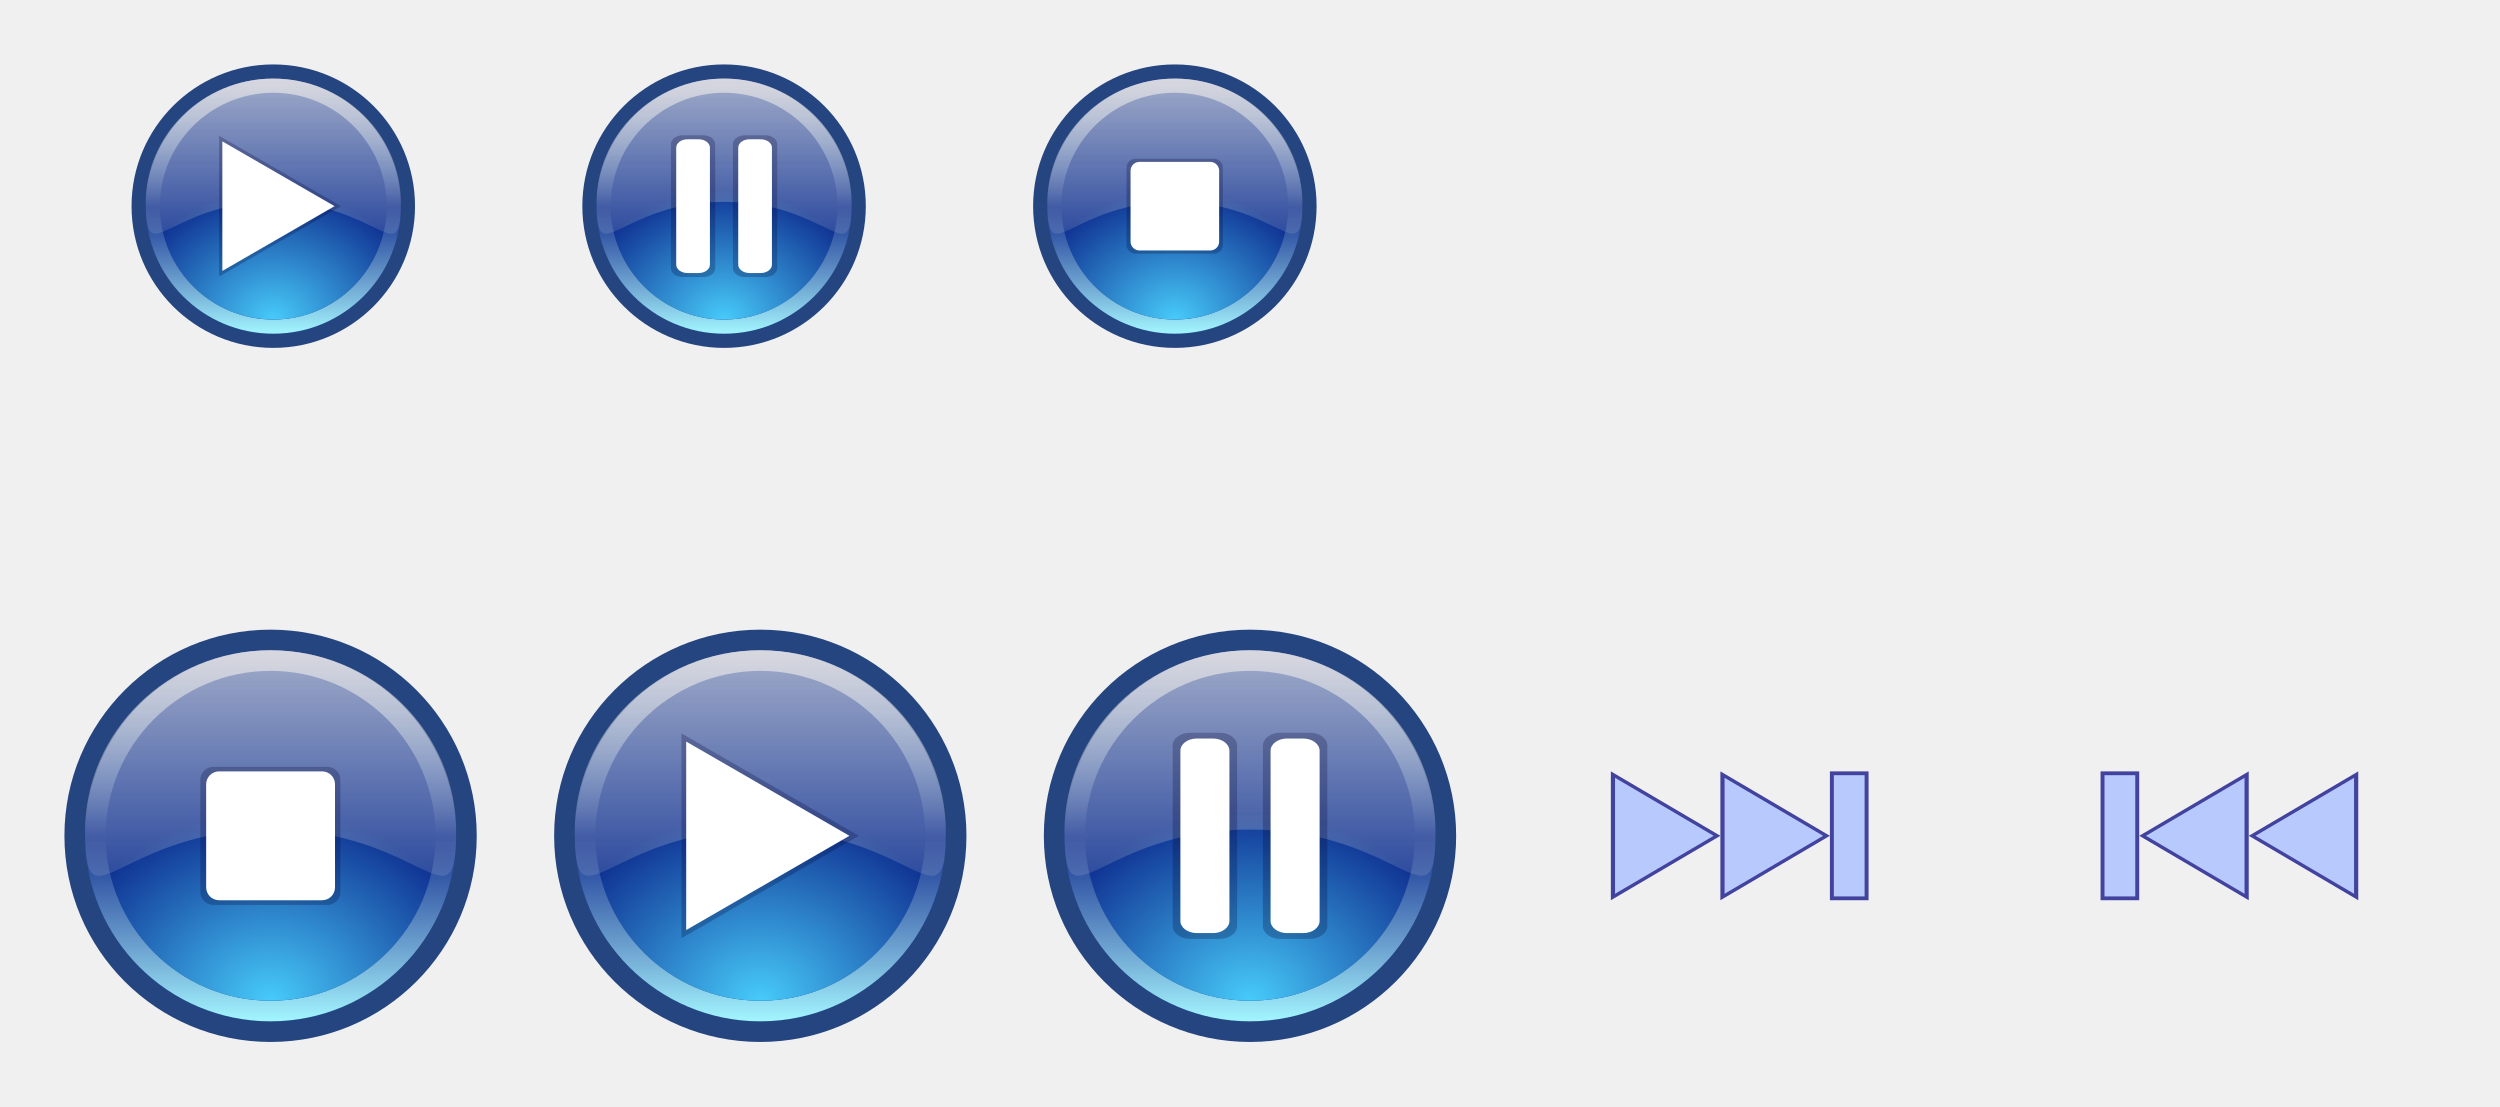
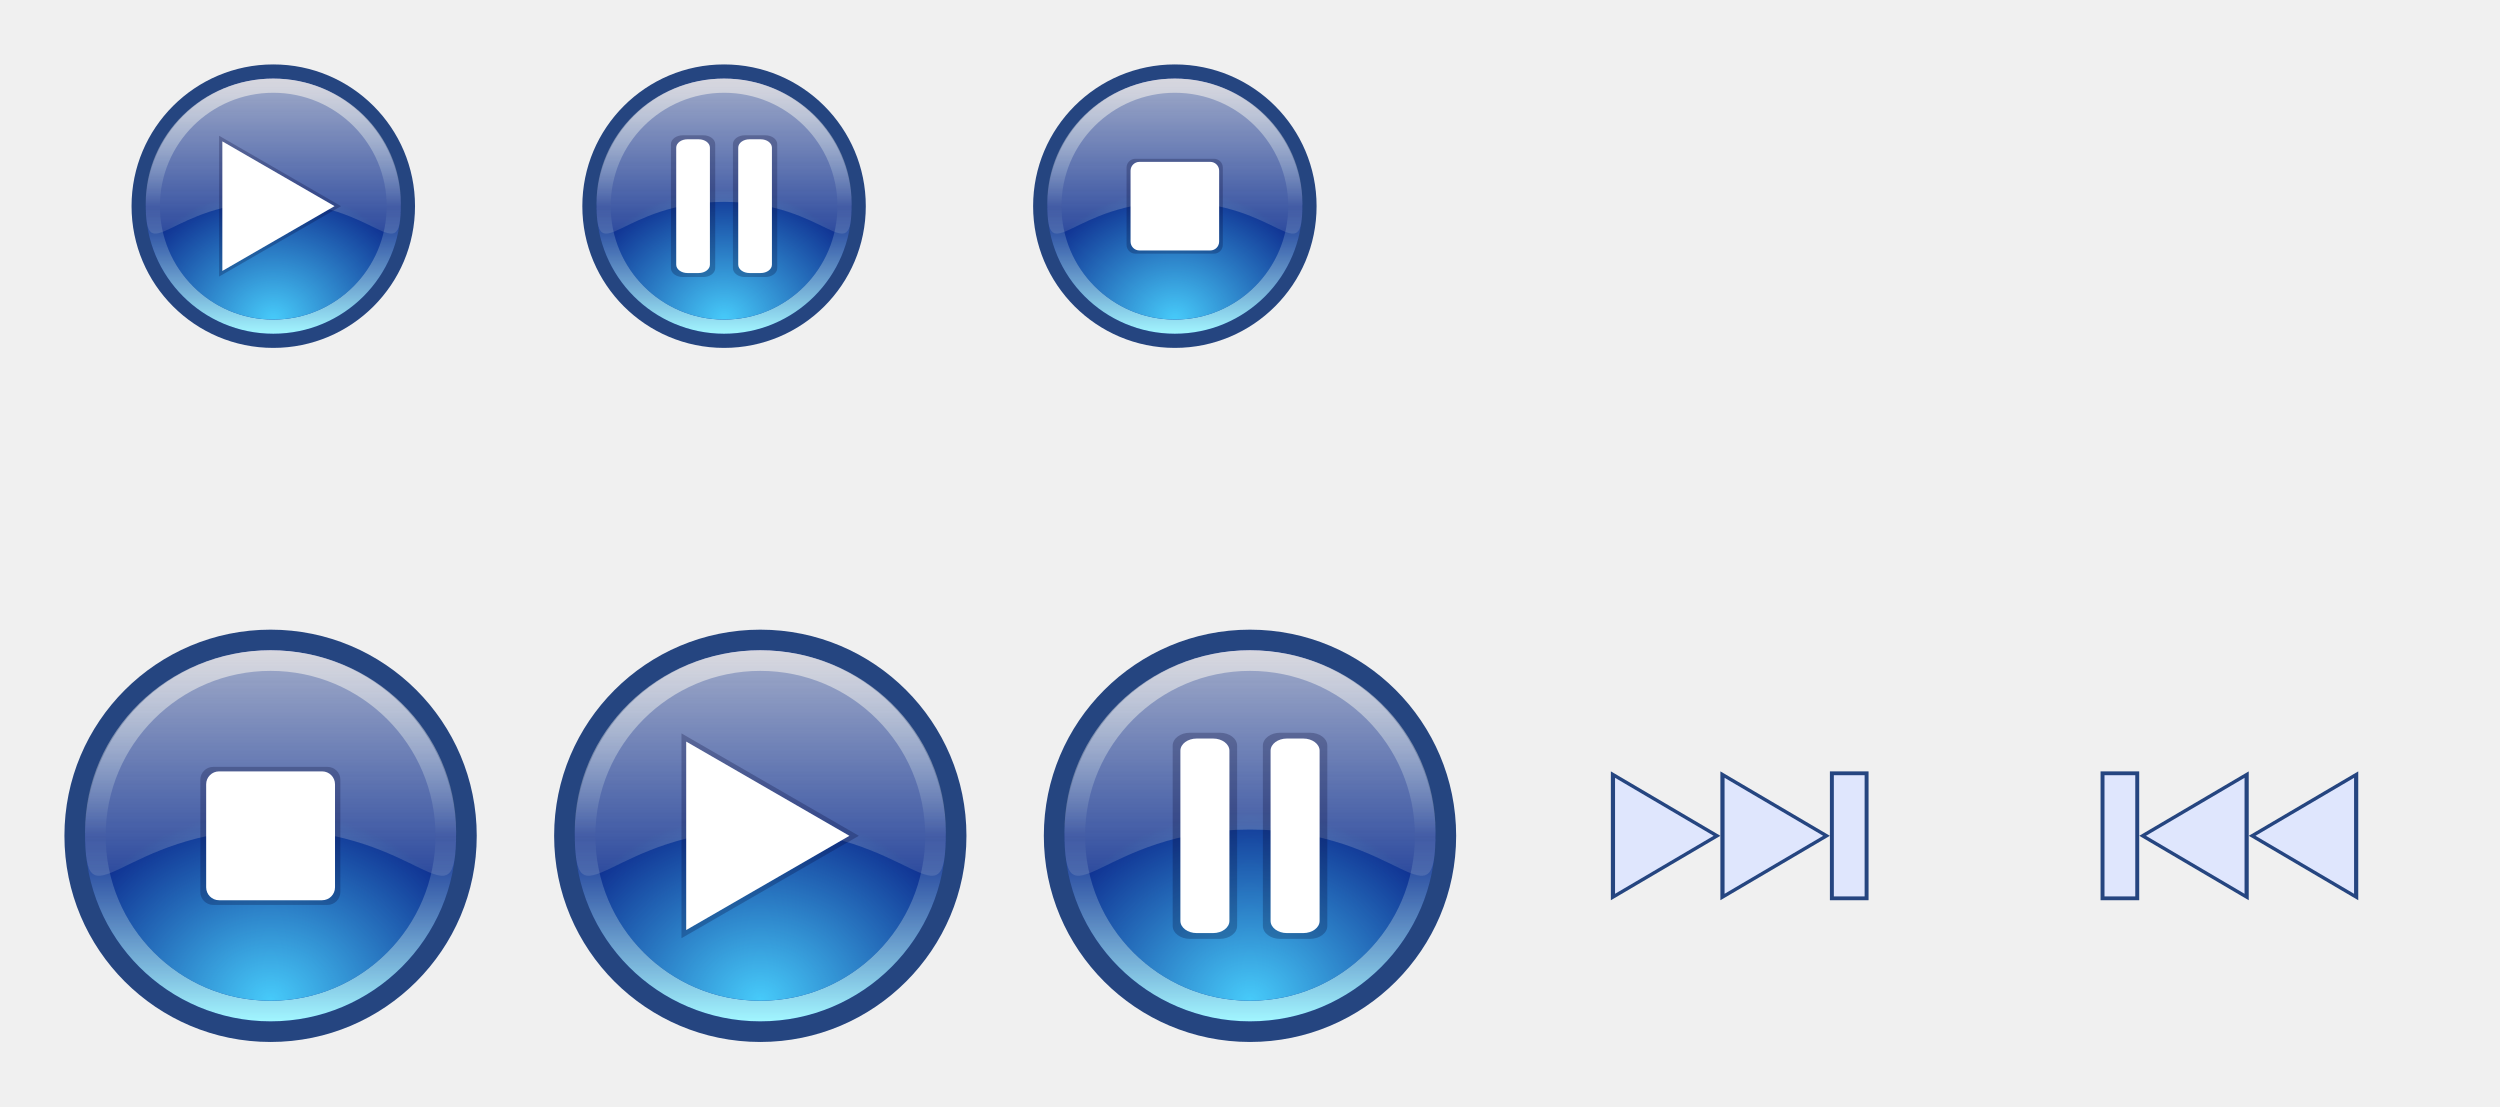
<svg xmlns="http://www.w3.org/2000/svg" xmlns:xlink="http://www.w3.org/1999/xlink" width="194.025" height="85.867" id="svg7229" version="1.0">
  <defs id="defs7231">
    <style id="current-color-scheme" type="text/css">
      .ColorScheme-Text {
        color:#31363b;
      }
      .ColorScheme-Background{
        color:#eff0f1;
      }
      .ColorScheme-ViewText {
        color:#31363b;
      }
      .ColorScheme-ViewBackground{
        color:#ffffff;
      }
      .ColorScheme-ViewHover {
        color:#000000;
      }
      .ColorScheme-ViewFocus{
        color:#5a5a5a;
      }
      .ColorScheme-ButtonText {
        color:#31363b;
      }
      .ColorScheme-ButtonBackground{
        color:#E9E8E8;
      }
      .ColorScheme-ButtonHover {
        color:#1489ff;
      }
      .ColorScheme-ButtonFocus{
        color:#2B74C7;
      }
</style>
    <linearGradient xlink:href="#linearGradient882" id="linearGradient884" x1="-13" y1="29.246" x2="-13" y2="47.246" gradientUnits="userSpaceOnUse" />
    <linearGradient id="linearGradient882">
      <stop style="stop-color:#c3c3dc;stop-opacity:1" offset="0" id="stop878" />
      <stop id="stop900" offset="0.502" style="stop-color:#b2dced;stop-opacity:0.018" />
      <stop style="stop-color:#a2f6ff;stop-opacity:1" offset="1" id="stop880" />
    </linearGradient>
    <radialGradient xlink:href="#linearGradient892" id="radialGradient896" cx="16.671" cy="99.224" fx="16.671" fy="99.224" r="7" gradientTransform="matrix(0.9795919,-0.9999994,1.142856,0.8571427,-113.0582,31.84601)" gradientUnits="userSpaceOnUse" />
    <linearGradient id="linearGradient892">
      <stop style="stop-color:#47cbfa;stop-opacity:1" offset="0" id="stop888" />
      <stop style="stop-color:#47cbfa;stop-opacity:0.022" offset="1" id="stop890" />
    </linearGradient>
    <linearGradient xlink:href="#linearGradient909" id="linearGradient911" x1="16.671" y1="84.224" x2="16.671" y2="94.224" gradientUnits="userSpaceOnUse" gradientTransform="matrix(1.125,0,0,1.100619,-2.083901,-9.474493)" />
    <linearGradient id="linearGradient909">
      <stop style="stop-color:#e0e0e0;stop-opacity:0.831" offset="0" id="stop905" />
      <stop style="stop-color:#e0e0e0;stop-opacity:0.161" offset="1" id="stop907" />
    </linearGradient>
    <linearGradient xlink:href="#linearGradient882" id="linearGradient1583" gradientUnits="userSpaceOnUse" x1="-13" y1="29.246" x2="-13" y2="47.246" />
    <radialGradient xlink:href="#linearGradient892" id="radialGradient1585" gradientUnits="userSpaceOnUse" gradientTransform="matrix(0.9795919,-0.9999994,1.142856,0.8571427,-113.0582,31.84601)" cx="16.671" cy="99.224" fx="16.671" fy="99.224" r="7" />
    <linearGradient xlink:href="#linearGradient909" id="linearGradient1587" gradientUnits="userSpaceOnUse" gradientTransform="matrix(1.125,0,0,1.100619,-2.083901,-9.474493)" x1="16.671" y1="84.224" x2="16.671" y2="94.224" />
    <linearGradient xlink:href="#linearGradient882" id="linearGradient5328" gradientUnits="userSpaceOnUse" x1="-13" y1="29.246" x2="-13" y2="47.246" />
    <radialGradient xlink:href="#linearGradient892" id="radialGradient5330" gradientUnits="userSpaceOnUse" gradientTransform="matrix(0.9795919,-0.9999994,1.142856,0.8571427,-113.0582,31.84601)" cx="16.671" cy="99.224" fx="16.671" fy="99.224" r="7" />
    <linearGradient xlink:href="#linearGradient909" id="linearGradient5332" gradientUnits="userSpaceOnUse" gradientTransform="matrix(1.125,0,0,1.100619,-2.083901,-9.474493)" x1="16.671" y1="84.224" x2="16.671" y2="94.224" />
    <linearGradient xlink:href="#linearGradient882" id="linearGradient5360" gradientUnits="userSpaceOnUse" x1="-13" y1="29.246" x2="-13" y2="47.246" />
    <radialGradient xlink:href="#linearGradient892" id="radialGradient5362" gradientUnits="userSpaceOnUse" gradientTransform="matrix(0.9795919,-0.9999994,1.142856,0.8571427,-113.0582,31.84601)" cx="16.671" cy="99.224" fx="16.671" fy="99.224" r="7" />
    <linearGradient xlink:href="#linearGradient909" id="linearGradient5364" gradientUnits="userSpaceOnUse" gradientTransform="matrix(1.125,0,0,1.100619,-2.083901,-9.474493)" x1="16.671" y1="84.224" x2="16.671" y2="94.224" />
    <linearGradient xlink:href="#linearGradient882" id="linearGradient5392" gradientUnits="userSpaceOnUse" x1="-13" y1="29.246" x2="-13" y2="47.246" />
    <radialGradient xlink:href="#linearGradient892" id="radialGradient5394" gradientUnits="userSpaceOnUse" gradientTransform="matrix(0.9795919,-0.9999994,1.142856,0.8571427,-113.0582,31.84601)" cx="16.671" cy="99.224" fx="16.671" fy="99.224" r="7" />
    <linearGradient xlink:href="#linearGradient909" id="linearGradient5396" gradientUnits="userSpaceOnUse" gradientTransform="matrix(1.125,0,0,1.100619,-2.083901,-9.474493)" x1="16.671" y1="84.224" x2="16.671" y2="94.224" />
    <linearGradient xlink:href="#linearGradient882" id="linearGradient5440" gradientUnits="userSpaceOnUse" x1="-13" y1="29.246" x2="-13" y2="47.246" />
    <radialGradient xlink:href="#linearGradient892" id="radialGradient5442" gradientUnits="userSpaceOnUse" gradientTransform="matrix(0.9795919,-0.9999994,1.142856,0.8571427,-113.0582,31.84601)" cx="16.671" cy="99.224" fx="16.671" fy="99.224" r="7" />
    <linearGradient xlink:href="#linearGradient909" id="linearGradient5444" gradientUnits="userSpaceOnUse" gradientTransform="matrix(1.125,0,0,1.100619,-2.083901,-9.474493)" x1="16.671" y1="84.224" x2="16.671" y2="94.224" />
  </defs>
  <g id="layer1" transform="translate(-224.1362,-344.8664)">
    <g id="media-playback-start" transform="matrix(1.454546,0,0,1.454546,-108.5342,-193.5005)" style="stroke-width:0.688">
      <g style="stroke-width:0.625" transform="matrix(1.1,0,0,1.1,250.9393,313.2772)" id="horizontal-slider-handle">
        <circle cy="92.224" cx="16.671" id="circle920" style="opacity:1;fill:#254580;fill-opacity:1;stroke:none;stroke-width:1.25;stroke-miterlimit:4;stroke-dasharray:none;stroke-opacity:1" r="10" />
        <circle r="9" style="opacity:1;fill:#0f3091;fill-opacity:1;stroke:none;stroke-width:1.25;stroke-miterlimit:4;stroke-dasharray:none;stroke-opacity:1" id="circle898" cx="16.671" cy="92.224" />
        <path style="opacity:1;fill:url(#linearGradient884);fill-opacity:1;stroke:none;stroke-width:1.25;stroke-miterlimit:4;stroke-dasharray:none;stroke-opacity:1" d="m -13,29.246 a 9,9 0 0 0 -9,9 9,9 0 0 0 9,9 9,9 0 0 0 9,-9 9,9 0 0 0 -9,-9 z m 0,1 a 8,8 0 0 1 8,8 8,8 0 0 1 -8,8 8,8 0 0 1 -8,-8 8,8 0 0 1 8,-8 z" transform="translate(29.67119,53.97772)" id="circle873" />
        <circle style="opacity:1;fill:url(#radialGradient896);fill-opacity:1;stroke:none;stroke-width:1.25;stroke-miterlimit:4;stroke-dasharray:none;stroke-opacity:1" id="circle886" cx="16.671" cy="92.224" r="8" />
        <path style="opacity:0.836;fill:url(#linearGradient911);fill-opacity:1;stroke:none;stroke-width:1.875;stroke-linecap:round;stroke-miterlimit:4;stroke-dasharray:none;stroke-opacity:1" d="m 25.671,92.029 c 3e-6,4.863 -1.637,-0.108 -9,-0.108 -7.363,0 -9,4.971 -9,0.108 0,-4.863 4.029,-8.805 9,-8.805 4.971,0 9,3.942 9,8.805 z" id="path902" />
      </g>
      <path style="opacity:1;fill:#00002e;fill-opacity:0.246;stroke:none;stroke-width:0.344;stroke-linecap:round;stroke-miterlimit:4;stroke-dasharray:none;stroke-opacity:1" id="path1553" d="m 274.536,414.723 -4.732,2.732 -4.732,2.732 v -5.464 -5.464 l 4.732,2.732 z" />
      <path d="m 274.032,414.723 -4.354,2.514 -4.354,2.514 v -5.028 -5.028 l 4.354,2.514 z" id="path970" style="opacity:1;fill:#ffffff;fill-opacity:1;stroke:none;stroke-width:0.344;stroke-linecap:round;stroke-miterlimit:4;stroke-dasharray:none;stroke-opacity:1" />
    </g>
    <g id="media-playback-pause" transform="translate(-9.38725,-0.7716)">
      <g id="g1575" transform="matrix(1.6,0,0,1.6,303.8618,262.9471)" style="stroke-width:0.625">
        <circle r="10" style="opacity:1;fill:#254580;fill-opacity:1;stroke:none;stroke-width:1.25;stroke-miterlimit:4;stroke-dasharray:none;stroke-opacity:1" id="circle1565" cx="16.671" cy="92.224" />
        <circle cy="92.224" cx="16.671" id="circle1567" style="opacity:1;fill:#0f3091;fill-opacity:1;stroke:none;stroke-width:1.25;stroke-miterlimit:4;stroke-dasharray:none;stroke-opacity:1" r="9" />
        <path id="path1569" transform="translate(29.67119,53.97772)" d="m -13,29.246 a 9,9 0 0 0 -9,9 9,9 0 0 0 9,9 9,9 0 0 0 9,-9 9,9 0 0 0 -9,-9 z m 0,1 a 8,8 0 0 1 8,8 8,8 0 0 1 -8,8 8,8 0 0 1 -8,-8 8,8 0 0 1 8,-8 z" style="opacity:1;fill:url(#linearGradient1583);fill-opacity:1;stroke:none;stroke-width:1.25;stroke-miterlimit:4;stroke-dasharray:none;stroke-opacity:1" />
        <circle r="8" cy="92.224" cx="16.671" id="circle1571" style="opacity:1;fill:url(#radialGradient1585);fill-opacity:1;stroke:none;stroke-width:1.25;stroke-miterlimit:4;stroke-dasharray:none;stroke-opacity:1" />
        <path id="path1573" d="m 25.671,92.029 c 3e-6,4.863 -1.637,-0.108 -9,-0.108 -7.363,0 -9,4.971 -9,0.108 0,-4.863 4.029,-8.805 9,-8.805 4.971,0 9,3.942 9,8.805 z" style="opacity:0.836;fill:url(#linearGradient1587);fill-opacity:1;stroke:none;stroke-width:1.875;stroke-linecap:round;stroke-miterlimit:4;stroke-dasharray:none;stroke-opacity:1" />
      </g>
      <g style="stroke-width:0.914" transform="matrix(1.26812,0,0,0.9436676,-87.68482,23.12475)" id="g1605">
        <rect ry="1.06" y="402.027" x="325.064" height="16.955" width="3.943" id="rect1601" style="opacity:1;fill:#00002d;fill-opacity:0.243;stroke:none;stroke-width:0.457;stroke-linecap:round;stroke-linejoin:round;stroke-miterlimit:4;stroke-dasharray:none;stroke-opacity:1" />
        <rect style="opacity:1;fill:#ffffff;fill-opacity:1;stroke:none;stroke-width:0.457;stroke-linecap:round;stroke-linejoin:round;stroke-miterlimit:4;stroke-dasharray:none;stroke-opacity:1" id="rect1597" width="3" height="16" x="325.536" y="402.505" ry="1" />
      </g>
      <g id="g1613" transform="matrix(1.268134,0,0,0.943668,-80.68934,23.1246)" style="stroke-width:0.914">
        <rect style="opacity:1;fill:#00002d;fill-opacity:0.243;stroke:none;stroke-width:0.457;stroke-linecap:round;stroke-linejoin:round;stroke-miterlimit:4;stroke-dasharray:none;stroke-opacity:1" id="rect1609" width="3.943" height="16.955" x="325.064" y="402.027" ry="1.06" />
        <rect ry="1" y="402.505" x="325.536" height="16" width="3" id="rect1611" style="opacity:1;fill:#ffffff;fill-opacity:1;stroke:none;stroke-width:0.457;stroke-linecap:round;stroke-linejoin:round;stroke-miterlimit:4;stroke-dasharray:none;stroke-opacity:1" />
      </g>
    </g>
    <g id="media-skip-forward" transform="translate(-52.38112,2.228411)">
      <rect y="391.505" x="395.536" height="32" width="32" id="rect1221" style="opacity:0.4;fill:none;fill-opacity:0.276;fill-rule:evenodd;stroke:none;stroke-width:0.5;stroke-linecap:square;stroke-linejoin:miter;stroke-miterlimit:4;stroke-dasharray:none;stroke-opacity:1;paint-order:normal" />
-       <rect y="402.505" x="418.536" height="10" width="3" id="rect924" style="opacity:1;fill:#000080;fill-opacity:0.725;stroke:none;stroke-width:0.7;stroke-linecap:round;stroke-miterlimit:4;stroke-dasharray:none;stroke-opacity:1" />
-       <path transform="matrix(1.274752,0,0,1.298766,130.1822,-186.8823)" d="m 219.536,457.655 -3.334,1.925 -3.334,1.925 v -3.85 -3.85 l 3.334,1.925 z" id="path931" style="opacity:1;fill:#000080;fill-opacity:0.725;stroke:none;stroke-width:0.544;stroke-linecap:round;stroke-miterlimit:4;stroke-dasharray:none;stroke-opacity:1" />
-       <path style="opacity:1;fill:#000080;fill-opacity:0.725;stroke:none;stroke-width:0.544;stroke-linecap:round;stroke-miterlimit:4;stroke-dasharray:none;stroke-opacity:1" id="path1658" d="m 219.536,457.655 -3.334,1.925 -3.334,1.925 v -3.85 -3.85 l 3.334,1.925 z" transform="matrix(1.274752,0,0,1.298766,138.6822,-186.8823)" />
-       <path style="opacity:1;fill:#b8cafd;fill-opacity:1;stroke:none;stroke-width:0.604;stroke-linecap:round;stroke-miterlimit:4;stroke-dasharray:none;stroke-opacity:1" id="path2310" d="m 219.536,457.655 -3.334,1.925 -3.334,1.925 v -3.85 -3.85 l 3.334,1.925 z" transform="matrix(1.147277,0,0,1.16889,157.6425,-127.4435)" />
-       <path transform="matrix(1.147277,0,0,1.16889,166.1425,-127.4435)" d="m 219.536,457.655 -3.334,1.925 -3.334,1.925 v -3.85 -3.85 l 3.334,1.925 z" id="path5295" style="opacity:1;fill:#b8cafd;fill-opacity:1;stroke:none;stroke-width:0.604;stroke-linecap:round;stroke-miterlimit:4;stroke-dasharray:none;stroke-opacity:1" />
-       <rect style="opacity:1;fill:#b8cafd;fill-opacity:1;stroke:none;stroke-width:0.7;stroke-linecap:round;stroke-miterlimit:4;stroke-dasharray:none;stroke-opacity:1" id="rect5297" width="2.388" height="9.406" x="418.842" y="402.802" />
+       <rect y="402.505" x="418.536" height="10" width="3" id="rect924" style="opacity:1;fill:#254580;fill-opacity:1;stroke:none;stroke-width:0.7;stroke-linecap:round;stroke-miterlimit:4;stroke-dasharray:none;stroke-opacity:1" />
+       <path transform="matrix(1.274752,0,0,1.298766,130.1822,-186.8823)" d="m 219.536,457.655 -3.334,1.925 -3.334,1.925 v -3.85 -3.85 l 3.334,1.925 z" id="path931" style="opacity:1;fill:#254580;fill-opacity:1;stroke:none;stroke-width:0.544;stroke-linecap:round;stroke-miterlimit:4;stroke-dasharray:none;stroke-opacity:1" />
+       <path style="opacity:1;fill:#254580;fill-opacity:1;stroke:none;stroke-width:0.544;stroke-linecap:round;stroke-miterlimit:4;stroke-dasharray:none;stroke-opacity:1" id="path1658" d="m 219.536,457.655 -3.334,1.925 -3.334,1.925 v -3.85 -3.85 l 3.334,1.925 z" transform="matrix(1.274752,0,0,1.298766,138.6822,-186.8823)" />
+       <path style="opacity:1;fill:#dfe6fd;fill-opacity:1;stroke:none;stroke-width:0.604;stroke-linecap:round;stroke-miterlimit:4;stroke-dasharray:none;stroke-opacity:1" id="path2310" d="m 219.536,457.655 -3.334,1.925 -3.334,1.925 v -3.85 -3.85 l 3.334,1.925 z" transform="matrix(1.147277,0,0,1.16889,157.6425,-127.4435)" />
+       <path transform="matrix(1.147277,0,0,1.16889,166.1425,-127.4435)" d="m 219.536,457.655 -3.334,1.925 -3.334,1.925 v -3.85 -3.85 l 3.334,1.925 z" id="path5295" style="opacity:1;fill:#dfe6fd;fill-opacity:1;stroke:none;stroke-width:0.604;stroke-linecap:round;stroke-miterlimit:4;stroke-dasharray:none;stroke-opacity:1" />
+       <rect style="opacity:1;fill:#dfe6fd;fill-opacity:1;stroke:none;stroke-width:0.7;stroke-linecap:round;stroke-miterlimit:4;stroke-dasharray:none;stroke-opacity:1" id="rect5297" width="2.388" height="9.406" x="418.842" y="402.802" />
    </g>
    <use x="0" y="0" xlink:href="#media-skip-forward" id="media-skip-backward" transform="matrix(-1,0,0,1,756.3153,0)" width="100%" height="100%" />
    <g style="stroke-width:1" transform="translate(-23.93195,-53.85686)" id="media-playback-playing">
      <g id="g5320" transform="matrix(1.1,0,0,1.1,250.9393,313.2772)" style="stroke-width:0.909">
        <circle r="10" style="opacity:1;fill:#254580;fill-opacity:1;stroke:none;stroke-width:1.818;stroke-miterlimit:4;stroke-dasharray:none;stroke-opacity:1" id="circle5310" cx="16.671" cy="92.224" />
        <circle cy="92.224" cx="16.671" id="circle5312" style="opacity:1;fill:#0f3091;fill-opacity:1;stroke:none;stroke-width:1.818;stroke-miterlimit:4;stroke-dasharray:none;stroke-opacity:1" r="9" />
        <path id="path5314" transform="translate(29.67119,53.97772)" d="m -13,29.246 a 9,9 0 0 0 -9,9 9,9 0 0 0 9,9 9,9 0 0 0 9,-9 9,9 0 0 0 -9,-9 z m 0,1 a 8,8 0 0 1 8,8 8,8 0 0 1 -8,8 8,8 0 0 1 -8,-8 8,8 0 0 1 8,-8 z" style="opacity:1;fill:url(#linearGradient5328);fill-opacity:1;stroke:none;stroke-width:1.818;stroke-miterlimit:4;stroke-dasharray:none;stroke-opacity:1" />
        <circle r="8" cy="92.224" cx="16.671" id="circle5316" style="opacity:1;fill:url(#radialGradient5330);fill-opacity:1;stroke:none;stroke-width:1.818;stroke-miterlimit:4;stroke-dasharray:none;stroke-opacity:1" />
        <path id="path5318" d="m 25.671,92.029 c 3e-6,4.863 -1.637,-0.108 -9,-0.108 -7.363,0 -9,4.971 -9,0.108 0,-4.863 4.029,-8.805 9,-8.805 4.971,0 9,3.942 9,8.805 z" style="opacity:0.836;fill:url(#linearGradient5332);fill-opacity:1;stroke:none;stroke-width:2.727;stroke-linecap:round;stroke-miterlimit:4;stroke-dasharray:none;stroke-opacity:1" />
      </g>
      <path d="m 274.536,414.723 -4.732,2.732 -4.732,2.732 v -5.464 -5.464 l 4.732,2.732 z" id="path5322" style="opacity:1;fill:#00002e;fill-opacity:0.246;stroke:none;stroke-width:0.5;stroke-linecap:round;stroke-miterlimit:4;stroke-dasharray:none;stroke-opacity:1" />
      <path style="opacity:1;fill:#ffffff;fill-opacity:1;stroke:none;stroke-width:0.5;stroke-linecap:round;stroke-miterlimit:4;stroke-dasharray:none;stroke-opacity:1" id="path5324" d="m 274.032,414.723 -4.354,2.514 -4.354,2.514 v -5.028 -5.028 l 4.354,2.514 z" />
    </g>
    <g transform="matrix(0.6875,0,0,0.6875,53.08776,78.64423)" id="media-playback-paused" style="stroke-width:1.455">
      <g style="stroke-width:0.909" transform="matrix(1.6,0,0,1.6,303.8618,262.9471)" id="g5344">
        <circle cy="92.224" cx="16.671" id="circle5334" style="opacity:1;fill:#254580;fill-opacity:1;stroke:none;stroke-width:1.818;stroke-miterlimit:4;stroke-dasharray:none;stroke-opacity:1" r="10" />
        <circle r="9" style="opacity:1;fill:#0f3091;fill-opacity:1;stroke:none;stroke-width:1.818;stroke-miterlimit:4;stroke-dasharray:none;stroke-opacity:1" id="circle5336" cx="16.671" cy="92.224" />
        <path style="opacity:1;fill:url(#linearGradient5360);fill-opacity:1;stroke:none;stroke-width:1.818;stroke-miterlimit:4;stroke-dasharray:none;stroke-opacity:1" d="m -13,29.246 a 9,9 0 0 0 -9,9 9,9 0 0 0 9,9 9,9 0 0 0 9,-9 9,9 0 0 0 -9,-9 z m 0,1 a 8,8 0 0 1 8,8 8,8 0 0 1 -8,8 8,8 0 0 1 -8,-8 8,8 0 0 1 8,-8 z" transform="translate(29.67119,53.97772)" id="path5338" />
        <circle style="opacity:1;fill:url(#radialGradient5362);fill-opacity:1;stroke:none;stroke-width:1.818;stroke-miterlimit:4;stroke-dasharray:none;stroke-opacity:1" id="circle5340" cx="16.671" cy="92.224" r="8" />
        <path style="opacity:0.836;fill:url(#linearGradient5364);fill-opacity:1;stroke:none;stroke-width:2.727;stroke-linecap:round;stroke-miterlimit:4;stroke-dasharray:none;stroke-opacity:1" d="m 25.671,92.029 c 3e-6,4.863 -1.637,-0.108 -9,-0.108 -7.363,0 -9,4.971 -9,0.108 0,-4.863 4.029,-8.805 9,-8.805 4.971,0 9,3.942 9,8.805 z" id="path5342" />
      </g>
      <g id="g5350" transform="matrix(1.26812,0,0,0.9436676,-87.68482,23.12475)" style="stroke-width:1.33">
        <rect style="opacity:1;fill:#00002d;fill-opacity:0.243;stroke:none;stroke-width:0.665;stroke-linecap:round;stroke-linejoin:round;stroke-miterlimit:4;stroke-dasharray:none;stroke-opacity:1" id="rect5346" width="3.943" height="16.955" x="325.064" y="402.027" ry="1.06" />
        <rect ry="1" y="402.505" x="325.536" height="16" width="3" id="rect5348" style="opacity:1;fill:#ffffff;fill-opacity:1;stroke:none;stroke-width:0.665;stroke-linecap:round;stroke-linejoin:round;stroke-miterlimit:4;stroke-dasharray:none;stroke-opacity:1" />
      </g>
      <g style="stroke-width:1.33" transform="matrix(1.268134,0,0,0.943668,-80.68934,23.1246)" id="g5356">
        <rect ry="1.06" y="402.027" x="325.064" height="16.955" width="3.943" id="rect5352" style="opacity:1;fill:#00002d;fill-opacity:0.243;stroke:none;stroke-width:0.665;stroke-linecap:round;stroke-linejoin:round;stroke-miterlimit:4;stroke-dasharray:none;stroke-opacity:1" />
        <rect style="opacity:1;fill:#ffffff;fill-opacity:1;stroke:none;stroke-width:0.665;stroke-linecap:round;stroke-linejoin:round;stroke-miterlimit:4;stroke-dasharray:none;stroke-opacity:1" id="rect5354" width="3" height="16" x="325.536" y="402.505" ry="1" />
      </g>
    </g>
    <g id="media-playback-stop" transform="translate(-107.3995,-53.77145)">
      <g style="stroke-width:0.625" transform="matrix(1.6,0,0,1.6,325.8618,315.9469)" id="g5376">
        <circle cy="92.224" cx="16.671" id="circle5366" style="opacity:1;fill:#254580;fill-opacity:1;stroke:none;stroke-width:1.25;stroke-miterlimit:4;stroke-dasharray:none;stroke-opacity:1" r="10" />
        <circle r="9" style="opacity:1;fill:#0f3091;fill-opacity:1;stroke:none;stroke-width:1.25;stroke-miterlimit:4;stroke-dasharray:none;stroke-opacity:1" id="circle5368" cx="16.671" cy="92.224" />
        <path style="opacity:1;fill:url(#linearGradient5392);fill-opacity:1;stroke:none;stroke-width:1.25;stroke-miterlimit:4;stroke-dasharray:none;stroke-opacity:1" d="m -13,29.246 a 9,9 0 0 0 -9,9 9,9 0 0 0 9,9 9,9 0 0 0 9,-9 9,9 0 0 0 -9,-9 z m 0,1 a 8,8 0 0 1 8,8 8,8 0 0 1 -8,8 8,8 0 0 1 -8,-8 8,8 0 0 1 8,-8 z" transform="translate(29.67119,53.97772)" id="path5370" />
        <circle style="opacity:1;fill:url(#radialGradient5394);fill-opacity:1;stroke:none;stroke-width:1.25;stroke-miterlimit:4;stroke-dasharray:none;stroke-opacity:1" id="circle5372" cx="16.671" cy="92.224" r="8" />
        <path style="opacity:0.836;fill:url(#linearGradient5396);fill-opacity:1;stroke:none;stroke-width:1.875;stroke-linecap:round;stroke-miterlimit:4;stroke-dasharray:none;stroke-opacity:1" d="m 25.671,92.029 c 3e-6,4.863 -1.637,-0.108 -9,-0.108 -7.363,0 -9,4.971 -9,0.108 0,-4.863 4.029,-8.805 9,-8.805 4.971,0 9,3.942 9,8.805 z" id="path5374" />
      </g>
      <rect ry="1" y="458.155" x="347.083" height="10.713" width="10.868" id="rect5378" style="opacity:1;fill:#00002d;fill-opacity:0.243;stroke:none;stroke-width:0.5;stroke-linecap:round;stroke-linejoin:round;stroke-miterlimit:4;stroke-dasharray:none;stroke-opacity:1" />
      <rect ry="1" style="opacity:1;fill:#ffffff;fill-opacity:1;stroke:none;stroke-width:0.5;stroke-linecap:round;stroke-linejoin:round;stroke-miterlimit:4;stroke-dasharray:none;stroke-opacity:1" id="rect5380" width="10" height="10" x="347.536" y="458.505" />
    </g>
    <g transform="matrix(0.6875,0,0,0.6875,72.94812,42.20684)" id="media-playback-stopped" style="stroke-width:1.455">
      <g id="g5432" transform="matrix(1.6,0,0,1.6,325.8618,315.9469)" style="stroke-width:0.909">
        <circle r="10" style="opacity:1;fill:#254580;fill-opacity:1;stroke:none;stroke-width:1.818;stroke-miterlimit:4;stroke-dasharray:none;stroke-opacity:1" id="circle5422" cx="16.671" cy="92.224" />
        <circle cy="92.224" cx="16.671" id="circle5424" style="opacity:1;fill:#0f3091;fill-opacity:1;stroke:none;stroke-width:1.818;stroke-miterlimit:4;stroke-dasharray:none;stroke-opacity:1" r="9" />
        <path id="path5426" transform="translate(29.67119,53.97772)" d="m -13,29.246 a 9,9 0 0 0 -9,9 9,9 0 0 0 9,9 9,9 0 0 0 9,-9 9,9 0 0 0 -9,-9 z m 0,1 a 8,8 0 0 1 8,8 8,8 0 0 1 -8,8 8,8 0 0 1 -8,-8 8,8 0 0 1 8,-8 z" style="opacity:1;fill:url(#linearGradient5440);fill-opacity:1;stroke:none;stroke-width:1.818;stroke-miterlimit:4;stroke-dasharray:none;stroke-opacity:1" />
        <circle r="8" cy="92.224" cx="16.671" id="circle5428" style="opacity:1;fill:url(#radialGradient5442);fill-opacity:1;stroke:none;stroke-width:1.818;stroke-miterlimit:4;stroke-dasharray:none;stroke-opacity:1" />
        <path id="path5430" d="m 25.671,92.029 c 3e-6,4.863 -1.637,-0.108 -9,-0.108 -7.363,0 -9,4.971 -9,0.108 0,-4.863 4.029,-8.805 9,-8.805 4.971,0 9,3.942 9,8.805 z" style="opacity:0.836;fill:url(#linearGradient5444);fill-opacity:1;stroke:none;stroke-width:2.727;stroke-linecap:round;stroke-miterlimit:4;stroke-dasharray:none;stroke-opacity:1" />
      </g>
      <rect style="opacity:1;fill:#00002d;fill-opacity:0.243;stroke:none;stroke-width:0.727;stroke-linecap:round;stroke-linejoin:round;stroke-miterlimit:4;stroke-dasharray:none;stroke-opacity:1" id="rect5434" width="10.868" height="10.713" x="347.083" y="458.155" ry="1" />
      <rect y="458.505" x="347.536" height="10" width="10" id="rect5436" style="opacity:1;fill:#ffffff;fill-opacity:1;stroke:none;stroke-width:0.727;stroke-linecap:round;stroke-linejoin:round;stroke-miterlimit:4;stroke-dasharray:none;stroke-opacity:1" ry="1" />
    </g>
  </g>
</svg>
